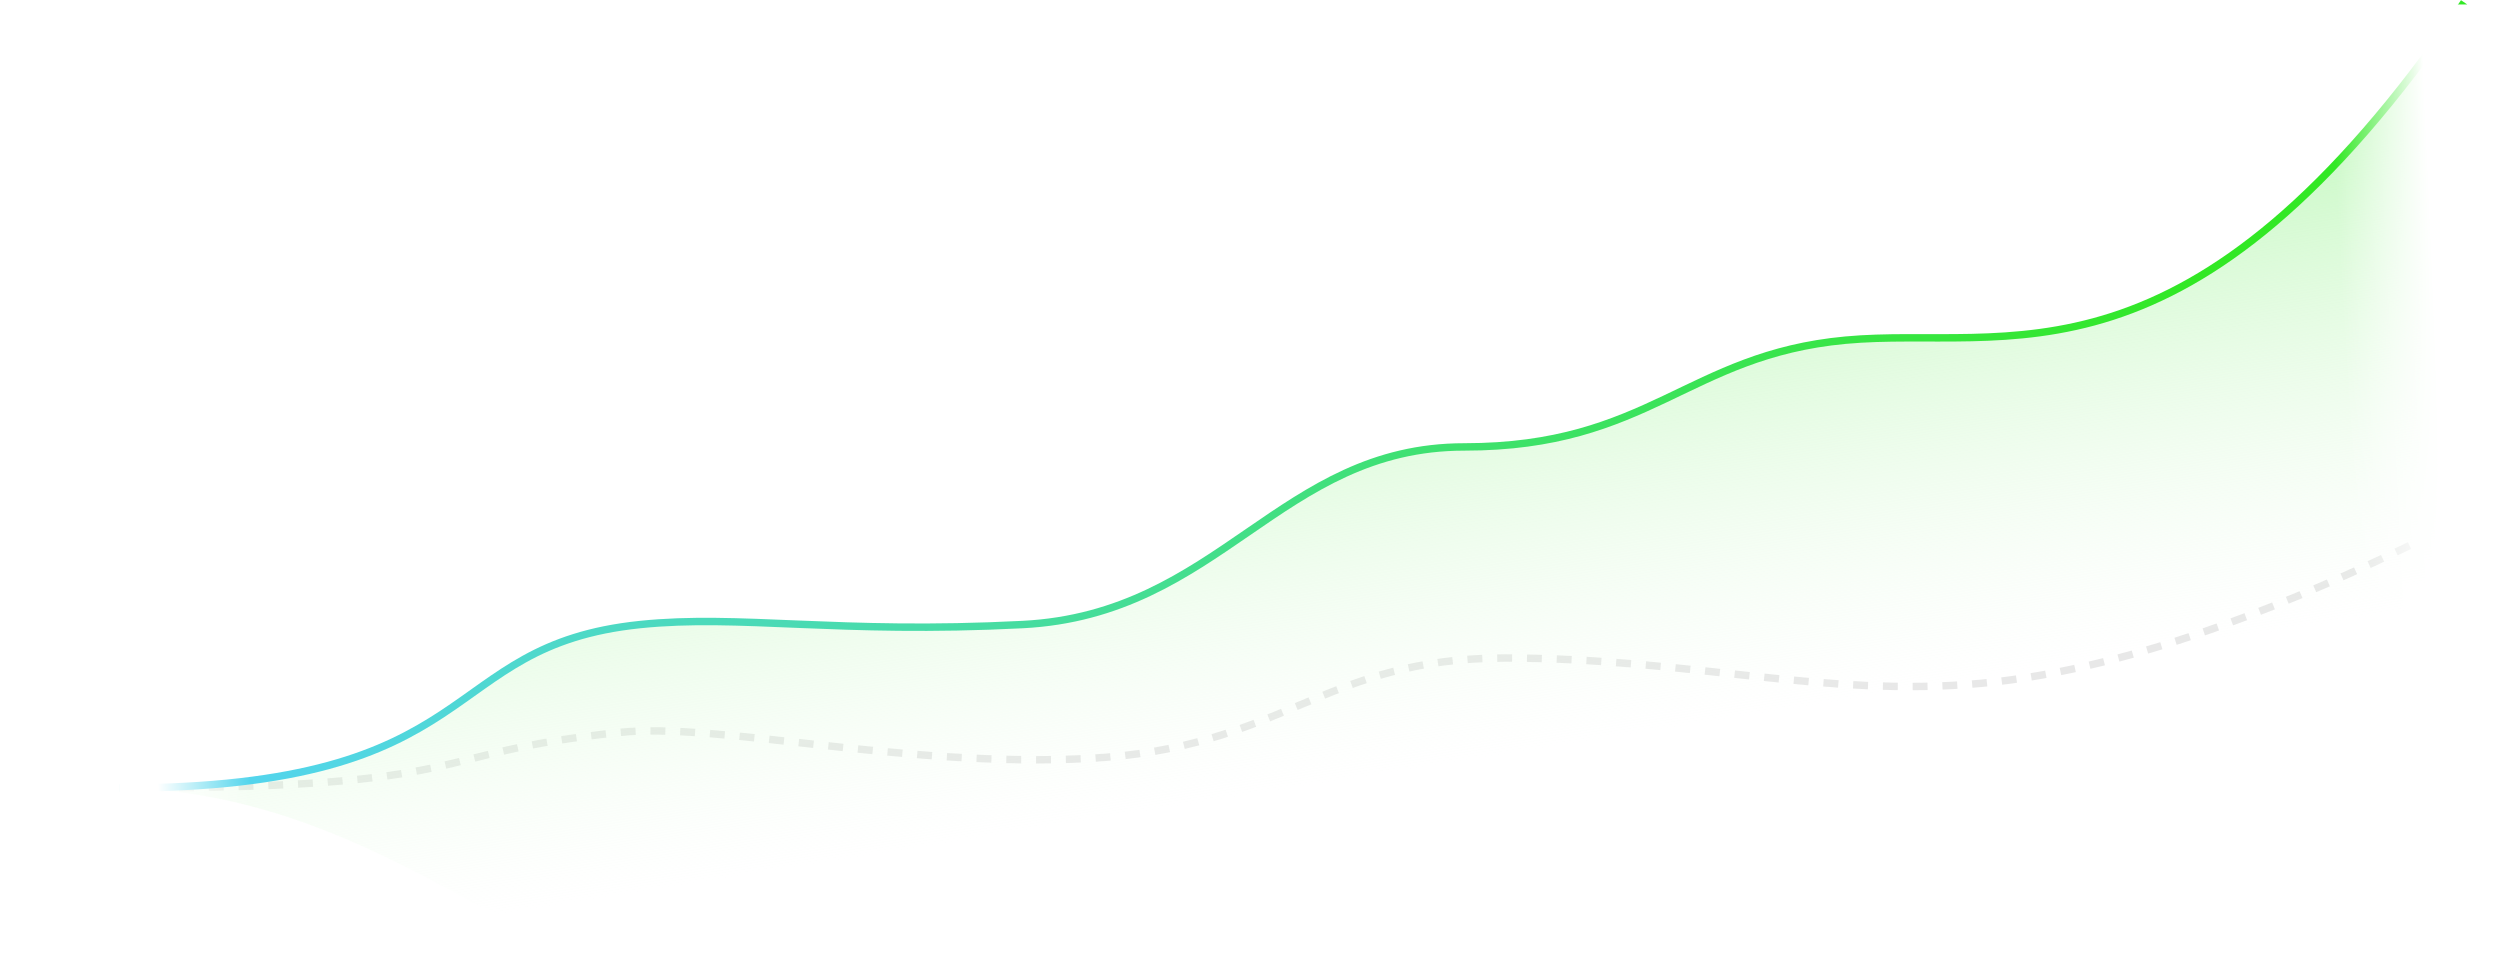
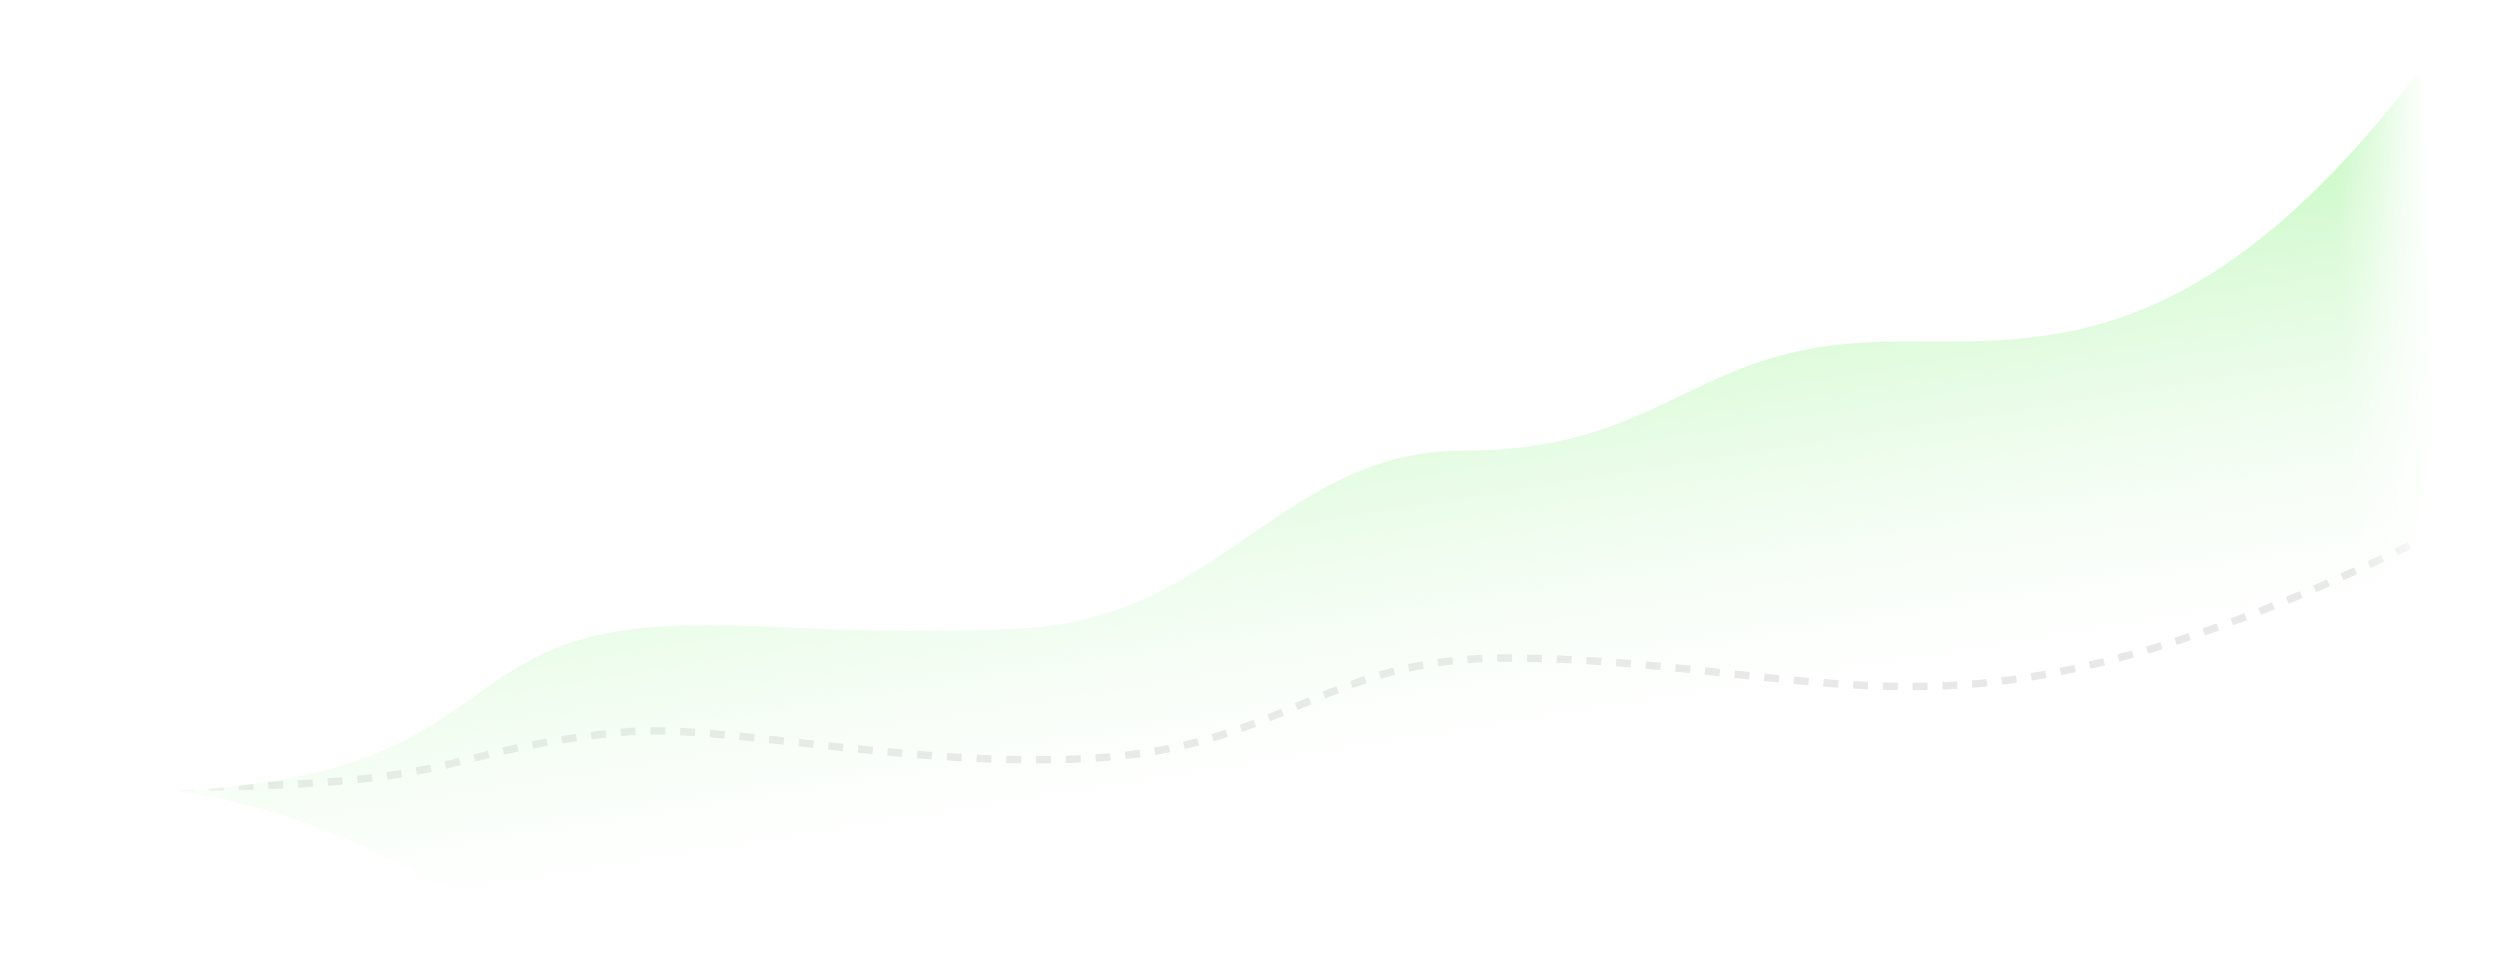
<svg xmlns="http://www.w3.org/2000/svg" width="1680" height="653" viewBox="0 0 1680 653" fill="none">
  <path d="M80.309 529.58C327.303 529.58 279.77 506.435 416.486 492.177C482.759 485.266 607.391 516.08 731.072 509.706C862.532 502.931 888.387 442.191 1011.45 442.192C1134.52 442.192 1226.25 469.014 1331.52 459.175C1439.52 449.082 1552.08 399.083 1623.42 364.568" stroke="#E8E8E8" stroke-width="5" stroke-dasharray="10 10" />
  <path d="M430.157 419.995C292.395 434.261 329.193 529.954 80.309 529.954C246.12 529.954 366.427 658.425 430.157 652.271C493.888 646.118 672.734 599.957 745.545 599.957C818.356 599.957 928.827 592.147 984.063 581.892C1039.3 571.636 1174.88 610.533 1340.58 614.635C1473.15 617.917 1606 602.629 1655.86 565.708V1.543C1471.14 271.831 1348.98 218.658 1240.16 228.757C1134.07 238.601 1108.07 300.548 984.063 300.547C860.054 300.547 819.659 413.216 687.193 419.995C562.566 426.373 496.938 413.079 430.157 419.995Z" fill="url(#paint0_linear_3093_17218)" />
-   <path d="M80.309 529.58C329.193 529.58 292.395 433.955 430.157 419.699C496.938 412.788 562.566 426.072 687.193 419.699C819.66 412.925 860.054 300.335 984.063 300.336C1108.07 300.337 1134.07 238.434 1240.16 228.596C1348.98 218.504 1471.14 271.64 1655.86 1.543" stroke="url(#paint1_linear_3093_17218)" stroke-width="5" />
+   <path d="M80.309 529.58C329.193 529.58 292.395 433.955 430.157 419.699C496.938 412.788 562.566 426.072 687.193 419.699C819.66 412.925 860.054 300.335 984.063 300.336C1108.07 300.337 1134.07 238.434 1240.16 228.596C1348.98 218.504 1471.14 271.64 1655.86 1.543" stroke="url(#paint3_linear_3093_17218)" stroke-width="5" />
  <rect x="80" y="115" width="102" height="504" fill="url(#paint2_linear_3093_17218)" />
-   <rect x="1658" y="647" width="102" height="644" transform="rotate(180 1658 647)" fill="url(#paint3_linear_3093_17218)" />
+   <rect x="1650" y="652" width="102" height="644" transform="rotate(180 1658 647)" fill="url(#paint3_linear_3093_17218)" />
  <defs>
    <linearGradient id="paint0_linear_3093_17218" x1="771.02" y1="122.79" x2="836.601" y2="534.963" gradientUnits="userSpaceOnUse">
      <stop stop-color="#ACF6A5" />
      <stop offset="1" stop-color="#E8FBE7" stop-opacity="0" />
    </linearGradient>
    <linearGradient id="paint1_linear_3093_17218" x1="1301.84" y1="-35.3" x2="302.381" y2="702.083" gradientUnits="userSpaceOnUse">
      <stop stop-color="#32E825" />
      <stop offset="1" stop-color="#53D5EC" />
    </linearGradient>
    <linearGradient id="paint2_linear_3093_17218" x1="96.404" y1="376.514" x2="158.526" y2="372.625" gradientUnits="userSpaceOnUse">
      <stop stop-color="white" />
      <stop offset="1" stop-color="white" stop-opacity="0" />
    </linearGradient>
    <linearGradient id="paint3_linear_3093_17218" x1="1674.4" y1="981.157" x2="1736.62" y2="978.109" gradientUnits="userSpaceOnUse">
      <stop stop-color="white" />
      <stop offset="1" stop-color="white" stop-opacity="0" />
    </linearGradient>
  </defs>
</svg>
